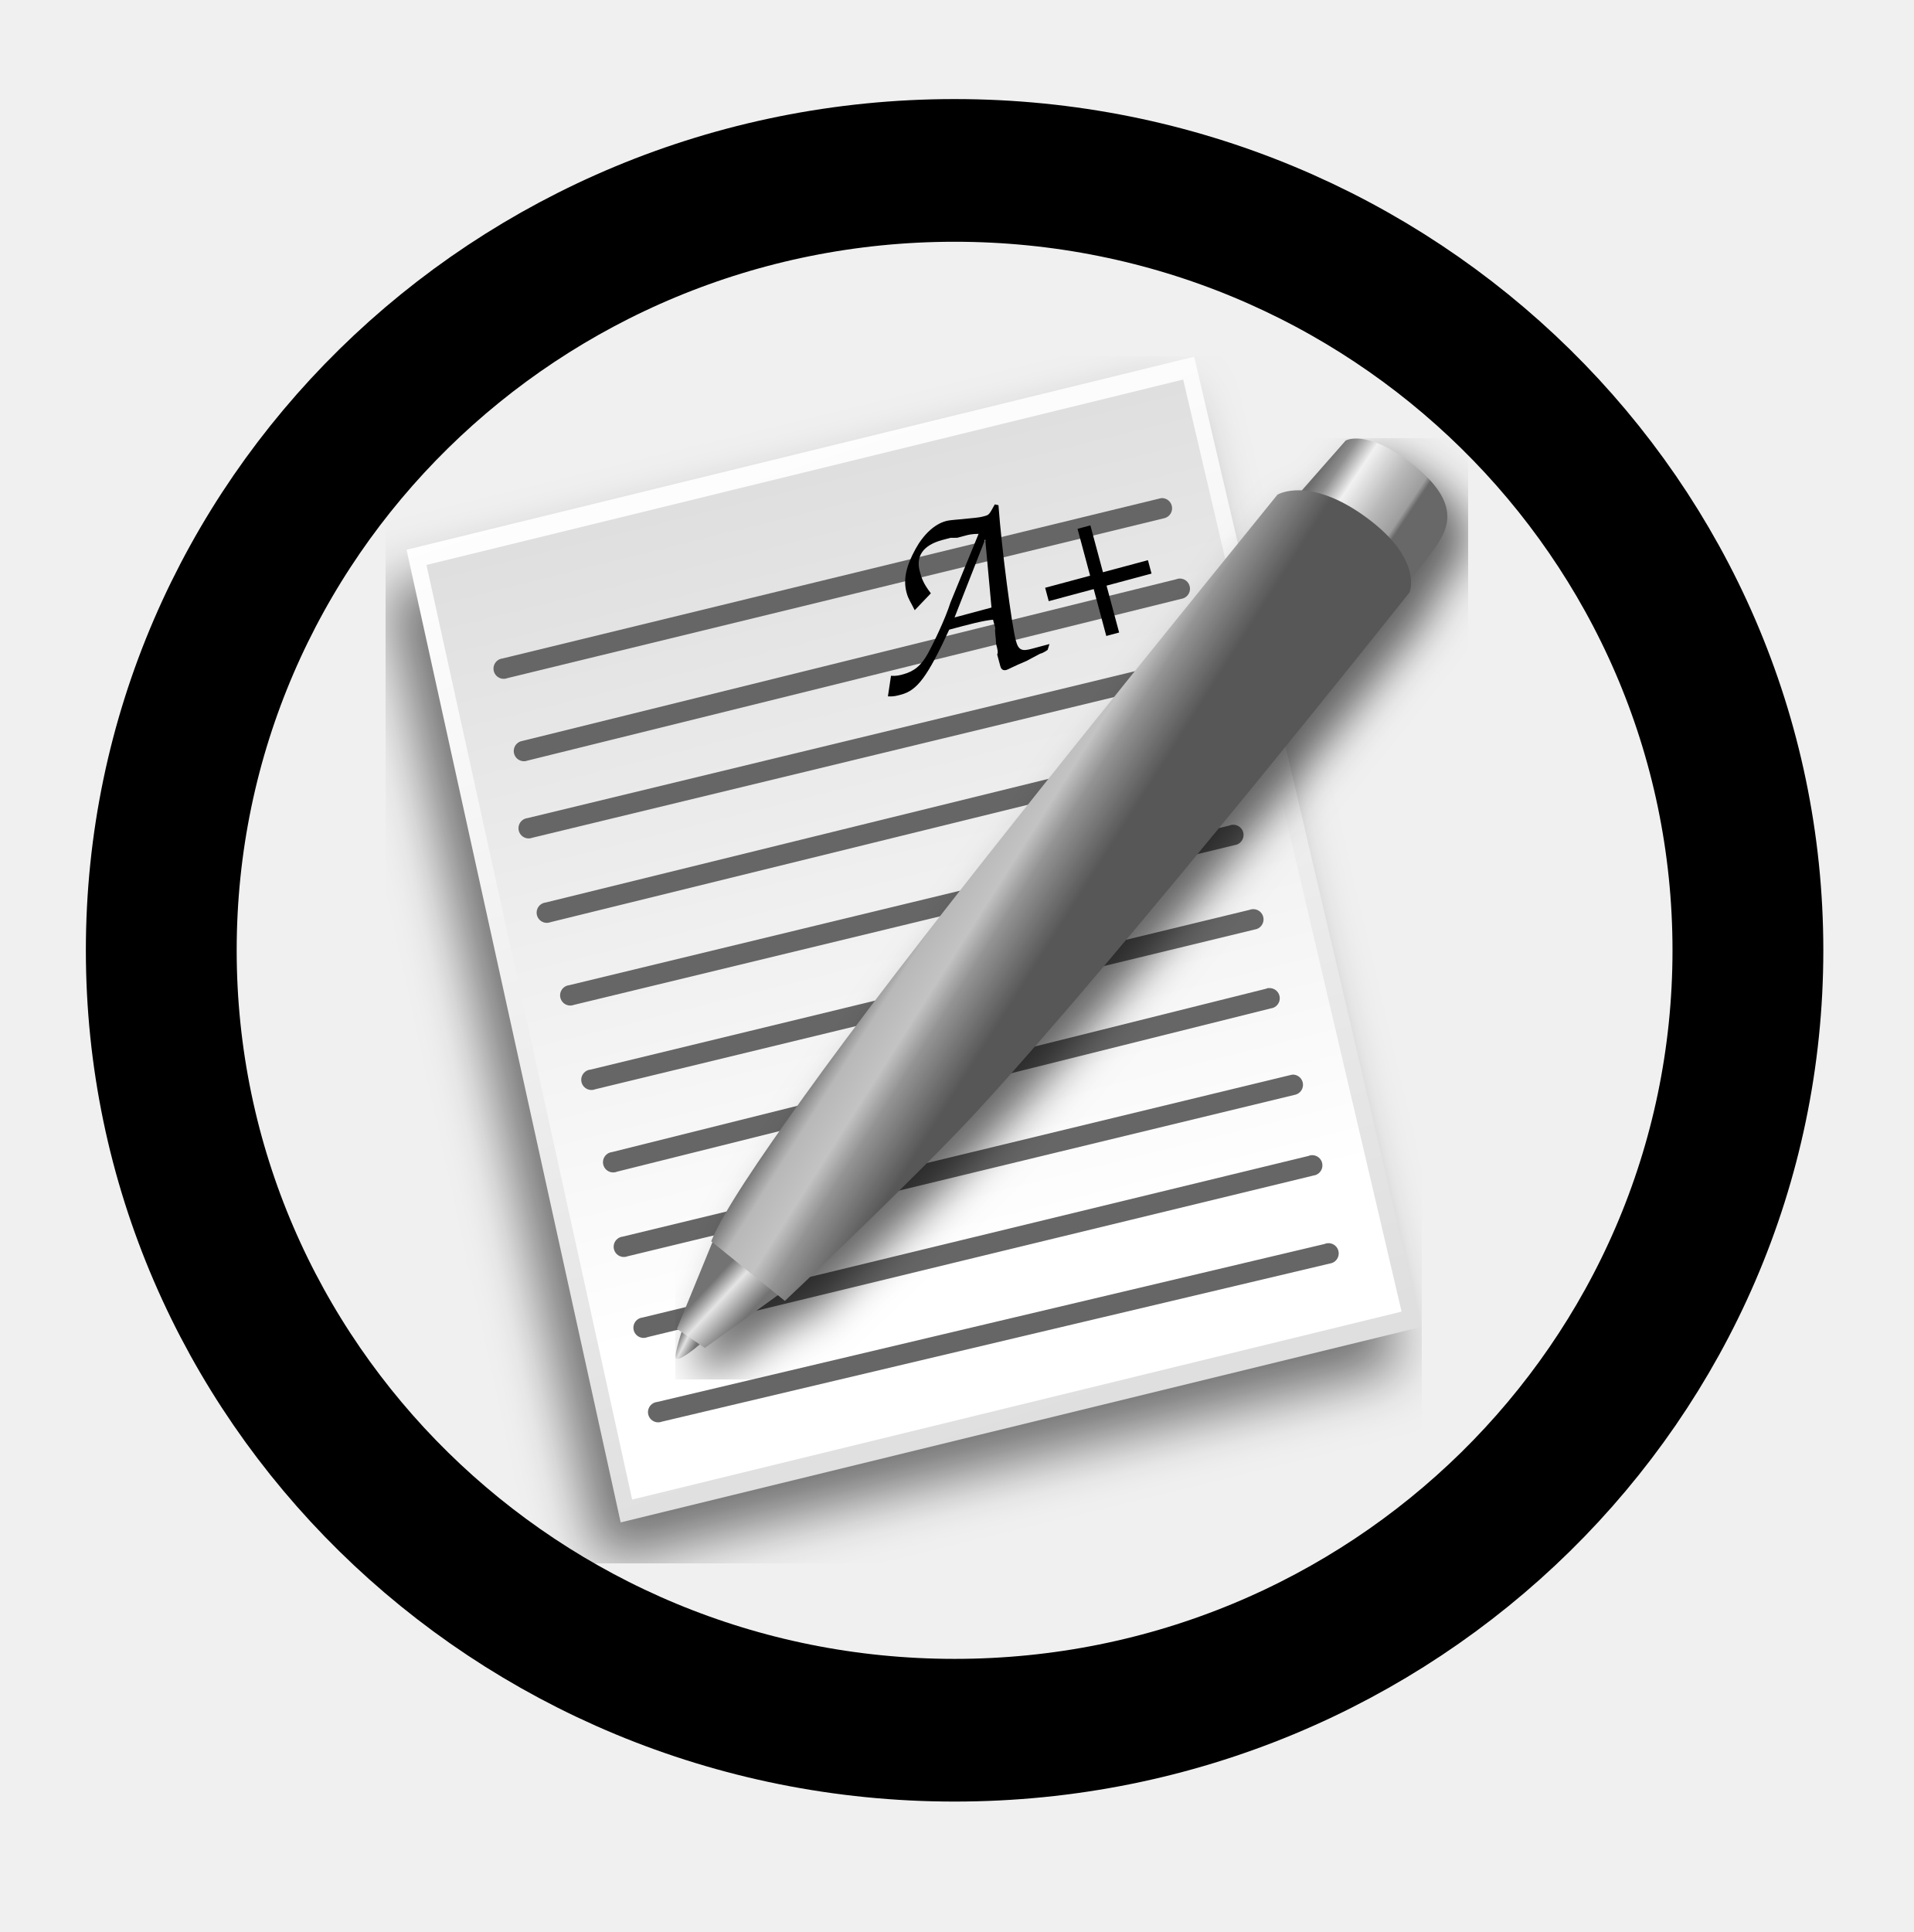
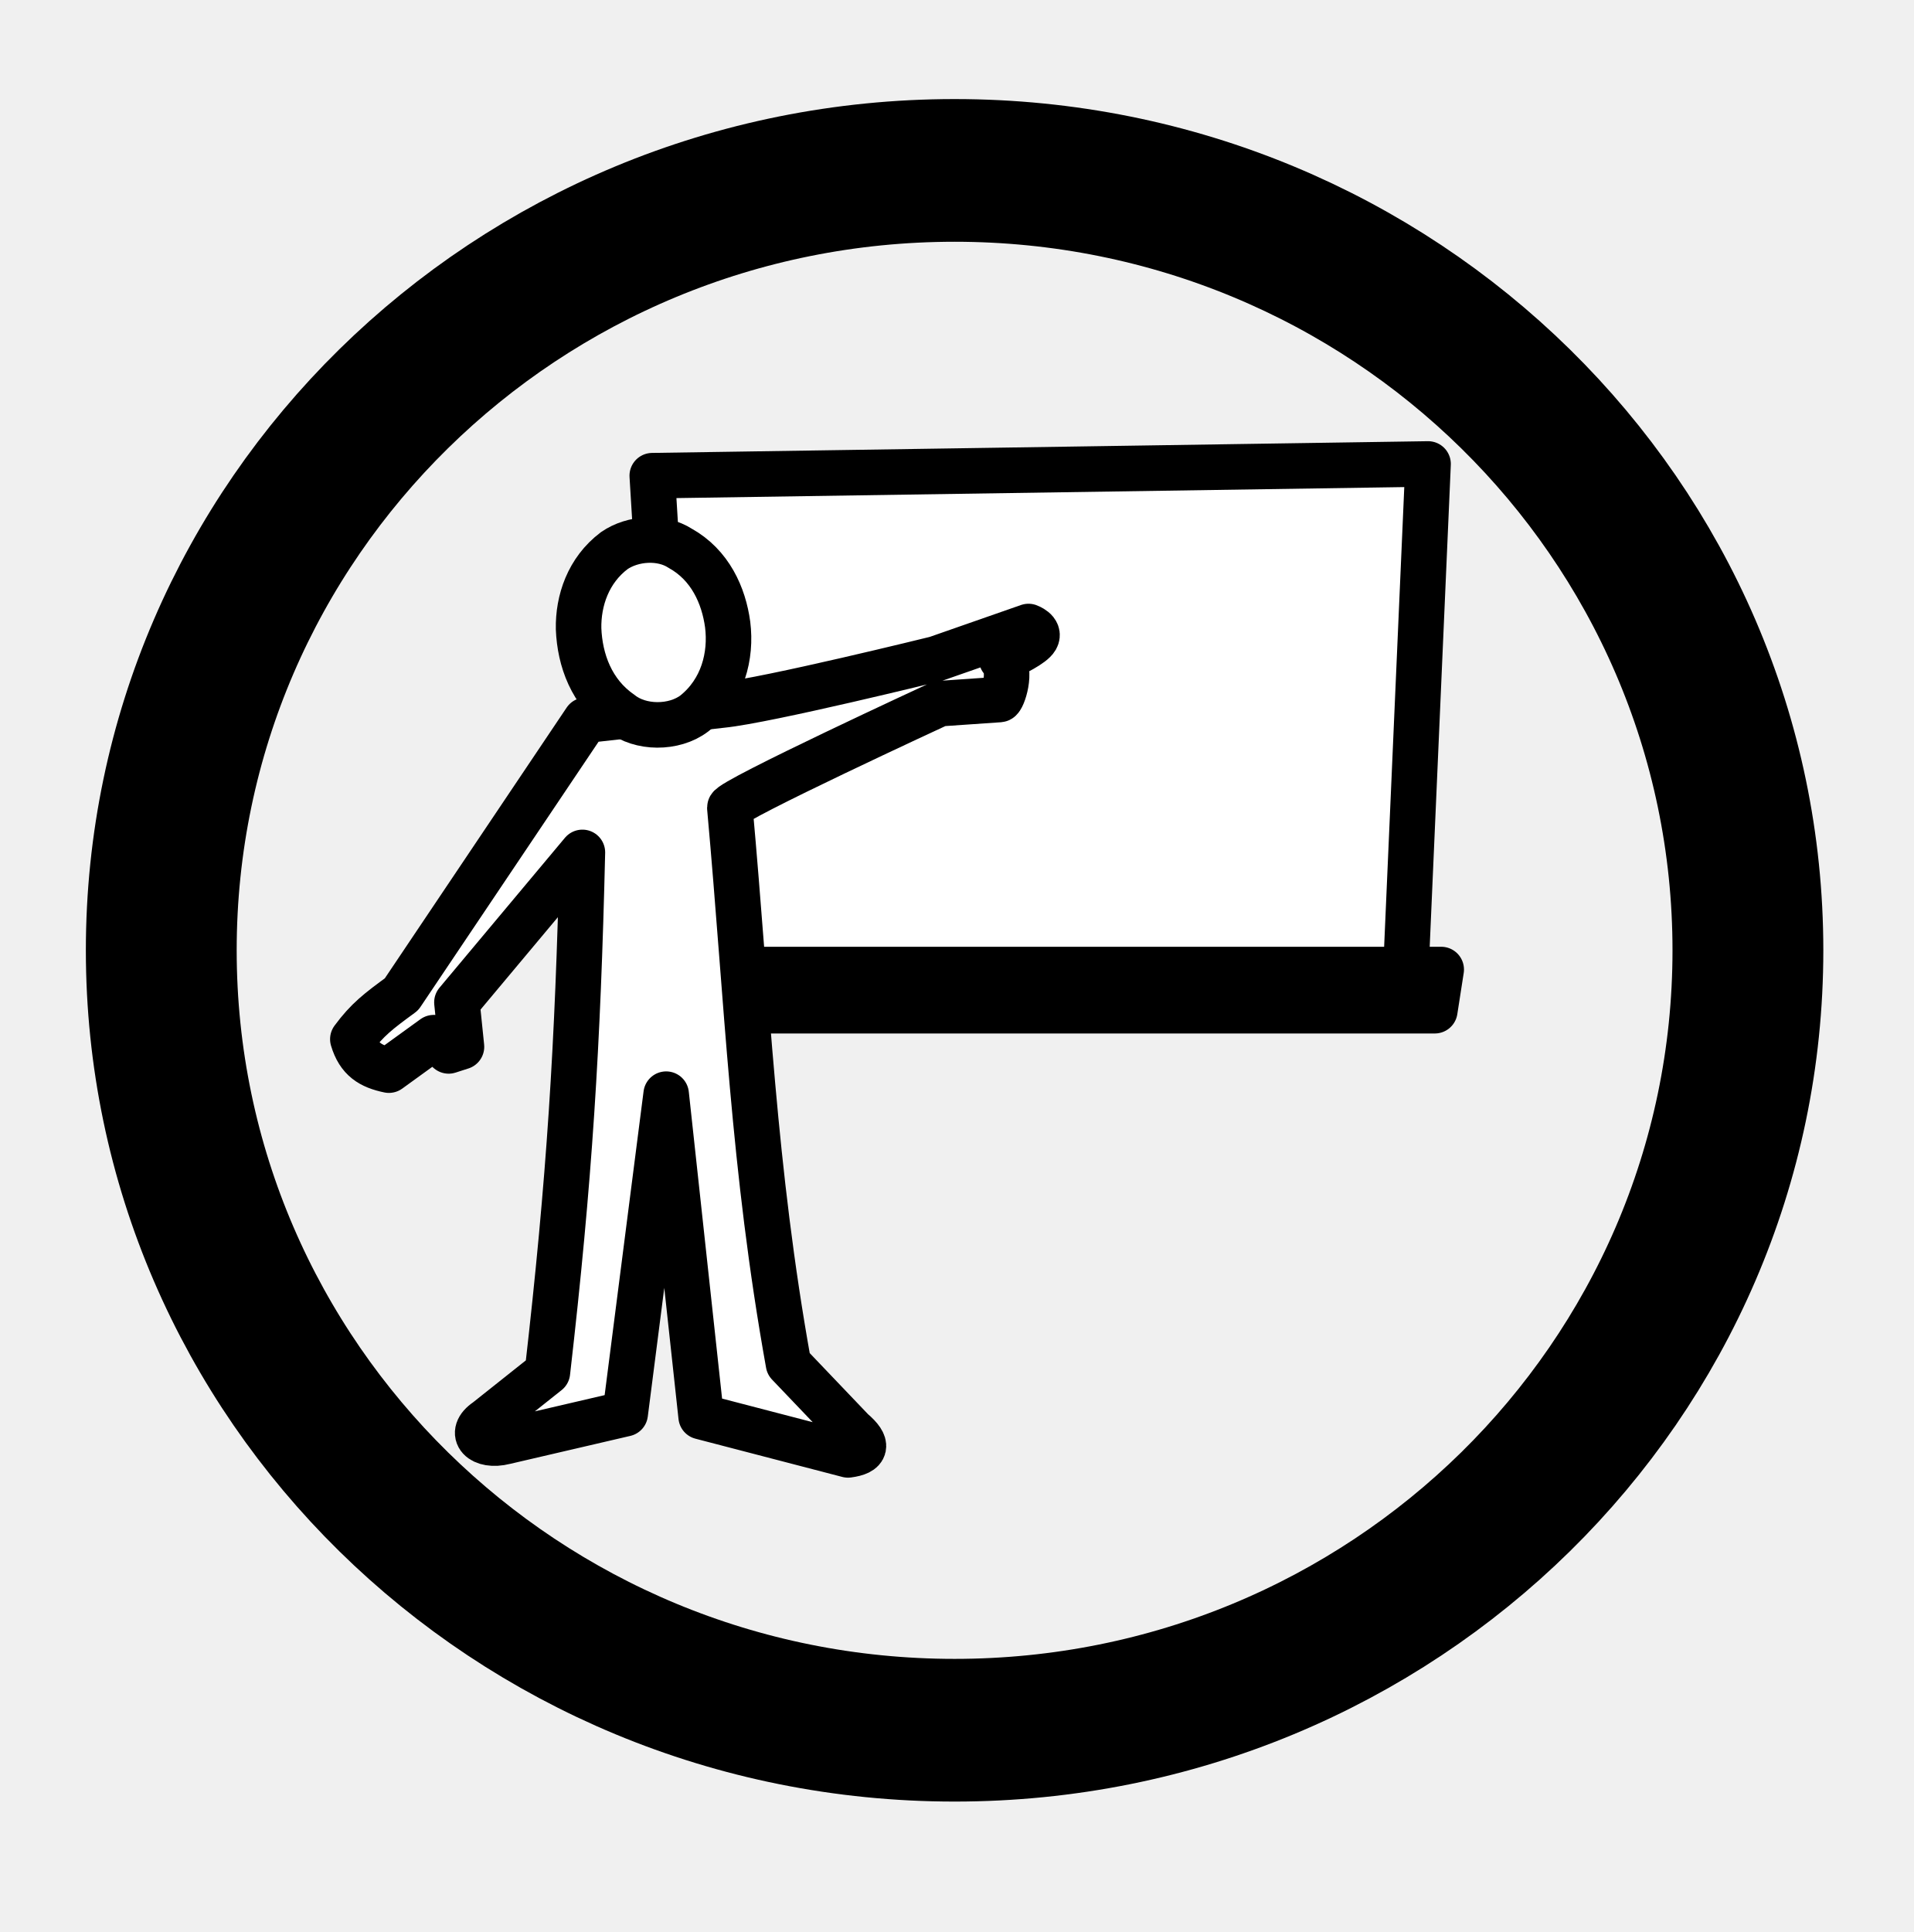
<svg xmlns="http://www.w3.org/2000/svg" xmlns:xlink="http://www.w3.org/1999/xlink" width="17.612" height="17.781" id="svg3339" version="1.1">
  <defs id="defs3341">
    <filter id="imagebot_77" color-interpolation-filters="sRGB">
      <feGaussianBlur id="imagebot_83" stdDeviation="2.684" />
    </filter>
    <linearGradient gradientUnits="userSpaceOnUse" gradientTransform="scale(0.9331466,1.071643)" id="imagebot_75" y2="610.964" xlink:href="#imagebot_82" y1="706.612" x2="719.028" x1="746.176" />
    <linearGradient id="imagebot_82">
      <stop id="imagebot_104" stop-color="#dfdfdf" offset="0" />
      <stop id="imagebot_103" stop-color="#fff" offset="1" />
    </linearGradient>
    <linearGradient gradientUnits="userSpaceOnUse" gradientTransform="scale(0.933139,1.071652)" id="imagebot_68" y2="692.026" xlink:href="#imagebot_82" y1="619.24" x2="732.206" x1="716.399" />
    <linearGradient id="linearGradient5066">
      <stop id="stop5068" stop-color="#dfdfdf" offset="0" />
      <stop id="stop5070" stop-color="#fff" offset="1" />
    </linearGradient>
    <filter id="imagebot_50" color-interpolation-filters="sRGB">
      <feGaussianBlur id="imagebot_84" stdDeviation="2.082" />
    </filter>
    <linearGradient gradientUnits="userSpaceOnUse" gradientTransform="scale(0.9359454,1.068439)" id="imagebot_48" x2="737.17" y1="615.757" x1="726.477" y2="623.916">
      <stop id="imagebot_91" stop-color="#9b6a06" offset="0" />
      <stop id="imagebot_90" stop-color="#b38e29" offset=".103" />
      <stop id="imagebot_89" stop-color="#faf892" offset=".25" />
      <stop id="imagebot_88" stop-color="#ddba32" offset=".517" />
      <stop id="imagebot_87" stop-color="#cf9e08" offset=".693" />
      <stop id="imagebot_86" stop-color="#976400" offset=".736" />
      <stop id="imagebot_85" stop-color="#976400" offset="1" />
    </linearGradient>
    <linearGradient gradientUnits="userSpaceOnUse" gradientTransform="scale(0.9501408,1.052475)" id="imagebot_46" x2="649.904" y1="707.648" x1="648.246" y2="708.581">
      <stop id="imagebot_94" stop-color="#a07100" offset="0" />
      <stop id="imagebot_93" stop-color="#f4f300" offset=".43" />
      <stop id="imagebot_92" stop-color="#9e700b" offset="1" />
    </linearGradient>
    <linearGradient gradientUnits="userSpaceOnUse" gradientTransform="scale(1.008238,0.9918292)" id="imagebot_44" x2="617.534" y1="745.22" x1="614.028" y2="748.43">
      <stop id="imagebot_97" stop-color="#a07100" offset="0" />
      <stop id="imagebot_96" stop-color="#f6f600" offset=".382" />
      <stop id="imagebot_95" stop-color="#9e700b" offset="1" />
    </linearGradient>
    <linearGradient gradientUnits="userSpaceOnUse" gradientTransform="scale(0.9291964,1.076199)" id="imagebot_42" x2="673.258" y1="679.81" x1="684.672" y2="671.434">
      <stop id="imagebot_102" stop-color="#375a93" offset="0" />
      <stop id="imagebot_101" stop-color="#5c9eda" offset=".37" />
      <stop id="imagebot_100" stop-color="#97cafd" offset=".539" />
      <stop id="imagebot_99" stop-color="#8bbff3" offset=".778" />
      <stop id="imagebot_98" stop-color="#2a629a" offset="1" />
    </linearGradient>
    <linearGradient xlink:href="#imagebot_82" id="linearGradient5259" gradientUnits="userSpaceOnUse" gradientTransform="scale(0.9331466,1.071643)" x1="746.176" y1="706.612" x2="719.028" y2="610.964" />
    <linearGradient xlink:href="#imagebot_82" id="linearGradient5261" gradientUnits="userSpaceOnUse" gradientTransform="scale(0.933139,1.071652)" x1="716.399" y1="619.24" x2="732.206" y2="692.026" />
    <linearGradient xlink:href="#imagebot_48" id="linearGradient5263" gradientUnits="userSpaceOnUse" gradientTransform="scale(0.9359454,1.068439)" x1="726.477" y1="615.757" x2="737.17" y2="623.916" />
    <linearGradient xlink:href="#imagebot_46" id="linearGradient5265" gradientUnits="userSpaceOnUse" gradientTransform="scale(0.9501408,1.052475)" x1="648.246" y1="707.648" x2="649.904" y2="708.581" />
    <linearGradient xlink:href="#imagebot_44" id="linearGradient5267" gradientUnits="userSpaceOnUse" gradientTransform="scale(1.008238,0.9918292)" x1="614.028" y1="745.22" x2="617.534" y2="748.43" />
    <linearGradient xlink:href="#imagebot_42" id="linearGradient5269" gradientUnits="userSpaceOnUse" gradientTransform="scale(0.9291964,1.076199)" x1="684.672" y1="679.81" x2="673.258" y2="671.434" />
    <linearGradient xlink:href="#imagebot_82" id="linearGradient5284" gradientUnits="userSpaceOnUse" gradientTransform="scale(0.9331466,1.071643)" x1="746.176" y1="706.612" x2="719.028" y2="610.964" />
    <linearGradient xlink:href="#imagebot_82" id="linearGradient5286" gradientUnits="userSpaceOnUse" gradientTransform="scale(0.933139,1.071652)" x1="716.399" y1="619.24" x2="732.206" y2="692.026" />
    <linearGradient xlink:href="#imagebot_82" id="linearGradient5288" gradientUnits="userSpaceOnUse" gradientTransform="scale(0.9331466,1.071643)" x1="746.176" y1="706.612" x2="719.028" y2="610.964" />
    <linearGradient xlink:href="#imagebot_82" id="linearGradient5290" gradientUnits="userSpaceOnUse" gradientTransform="scale(0.933139,1.071652)" x1="716.399" y1="619.24" x2="732.206" y2="692.026" />
    <filter id="filter5292" x="0" y="0" width="1" height="1" color-interpolation-filters="sRGB">
      <feColorMatrix id="feColorMatrix5294" type="saturate" values="0" result="fbSourceGraphic" />
      <feColorMatrix result="fbSourceGraphicAlpha" in="fbSourceGraphic" values="0 0 0 -1 0 0 0 0 -1 0 0 0 0 -1 0 0 0 0 1 0" id="feColorMatrix5308" />
      <feColorMatrix id="feColorMatrix5310" type="saturate" values="0" in="fbSourceGraphic" />
    </filter>
    <filter id="filter5296" x="0" y="0" width="1" height="1" color-interpolation-filters="sRGB">
      <feColorMatrix id="feColorMatrix5298" type="saturate" values="0" />
    </filter>
    <filter id="filter5300" x="0" y="0" width="1" height="1" color-interpolation-filters="sRGB">
      <feColorMatrix id="feColorMatrix5302" type="saturate" values="0" />
    </filter>
    <filter id="filter5304" x="0" y="0" width="1" height="1" color-interpolation-filters="sRGB">
      <feColorMatrix id="feColorMatrix5306" type="saturate" values="0" />
    </filter>
  </defs>
  <g id="layer1" transform="translate(-341.241,-523.4247)">
    <g id="g5202" transform="translate(306.9597,-45.95032)">
      <path style="stroke-width:1.2;stroke-miterlimit:10;stroke-dasharray:none;stroke-dashoffset:0;fill:none;stroke:#000000;stroke-opacity:1" id="path2987" d="m 15.965,9.365 c 0,3.623 -2.826,6.559 -6.312,6.559 -3.486,0 -6.312,-2.937 -6.312,-6.559 0,-3.623 2.826,-6.559 6.312,-6.559 3.486,0 6.312,2.937 6.312,6.559 z" transform="matrix(1.156863,0,0,1.09434,31.90065,567.8727)" />
-       <g id="imagebot_52" transform="matrix(0.09349444,0,0,0.09349444,-26.39796,512.1567)" style="filter:url(#filter5292)">
-         <path style="opacity:0.517;filter:url(#imagebot_77)" id="imagebot_76" d="m 764.59,651.12 -77.56,18.97 21.09,95.79 78.85,-19.29 -22.38,-95.47 z" />
-         <g id="imagebot_60" transform="translate(40,0)">
-           <path style="fill:url(#linearGradient5288)" id="imagebot_74" d="m 649.04,666.11 21.08,95.75 78.84,-19.25 -22.38,-95.5 -77.54,19 z" />
-           <path style="fill:url(#linearGradient5290)" id="imagebot_64" d="m 651,667.61 20.25,92 75.75,-18.5 -21.5,-91.75 -74.5,18.25 z" />
-         </g>
-       </g>
-       <path style="fill:#666666;stroke-width:2;filter:url(#filter5304)" id="imagebot_51" d="m 44.974,573.959 a 0.094,0.094 0 0 0 -0.015,0.003 l -6.051,1.473 a 0.094,0.094 0 1 0 0.044,0.181 l 6.051,-1.473 a 0.094,0.094 0 0 0 -0.029,-0.184 z m 0.154,0.742 a 0.094,0.094 0 0 0 -0.014,0.003 0.094,0.094 0 0 0 -0.009,0.003 l -6.015,1.487 a 0.094,0.094 0 1 0 0.047,0.181 l 6.015,-1.488 a 0.094,0.094 0 1 0 -0.023,-0.187 z m 0.181,0.71 a 0.094,0.094 0 0 0 -0.015,0.003 0.094,0.094 0 0 0 -0.006,0.003 l -6.15,1.487 a 0.094,0.094 0 1 0 0.044,0.181 l 6.15,-1.487 a 0.094,0.094 0 1 0 -0.023,-0.187 z m 0.125,0.763 a 0.094,0.094 0 0 0 -0.014,0.003 l -6.115,1.504 a 0.094,0.094 0 1 0 0.044,0.181 l 6.115,-1.504 a 0.094,0.094 0 0 0 -0.029,-0.184 z m 0.187,0.792 a 0.094,0.094 0 0 0 -0.014,0.003 0.094,0.094 0 0 0 -0.006,0.003 l -6.08,1.47 a 0.094,0.094 0 1 0 0.044,0.181 l 6.08,-1.47 a 0.094,0.094 0 1 0 -0.023,-0.187 z m 0.184,0.777 a 0.094,0.094 0 0 0 -0.015,0.003 0.094,0.094 0 0 0 -0.008,0.003 l -6.065,1.47 a 0.094,0.094 0 1 0 0.043,0.181 l 6.069,-1.47 a 0.094,0.094 0 1 0 -0.023,-0.187 z m 0.143,0.727 a 0.094,0.094 0 0 0 -0.018,0.006 l -6.015,1.502 a 0.094,0.094 0 1 0 0.047,0.18 l 6.015,-1.502 a 0.094,0.094 0 1 0 -0.02,-0.187 0.094,0.094 0 0 0 -0.009,0 z m 0.231,0.795 a 0.094,0.094 0 0 0 -0.015,0.003 l -6.15,1.488 a 0.094,0.094 0 1 0 0.044,0.181 l 6.15,-1.488 a 0.094,0.094 0 0 0 -0.029,-0.184 z m 0.169,0.742 a 0.094,0.094 0 0 0 -0.014,0.003 0.094,0.094 0 0 0 -0.006,0.003 l -6.133,1.488 a 0.094,0.094 0 1 0 0.047,0.18 l 6.129,-1.487 a 0.094,0.094 0 1 0 -0.023,-0.187 z m 0.15,0.81 a 0.094,0.094 0 0 0 -0.015,0.003 0.094,0.094 0 0 0 -0.006,0.003 l -6.147,1.455 a 0.094,0.094 0 1 0 0.044,0.181 l 6.147,-1.455 a 0.094,0.094 0 1 0 -0.023,-0.187 z" />
-       <g id="imagebot_39" transform="matrix(0.09349444,0,0,0.09349444,-26.39796,512.1567)" style="filter:url(#filter5300)">
-         <path style="opacity:0.592;filter:url(#imagebot_50)" id="imagebot_49" d="m 784.41,657.16 c -0.63,0.02 -0.91,0.22 -0.91,0.22 l -4.31,4.9 c -1.58,-0.08 -2.41,0.41 -2.41,0.41 -17.94,22.17 -36.03,44.5 -46.72,59.4 -4.28,5.97 -7.89,11.27 -9.03,14.1 l 0.13,0.09 -3.5,8.53 0.46,0.31 c -0.27,0.84 -0.79,2.42 -0.53,2.6 0.35,0.23 1.57,-0.76 2.29,-1.38 l 0.53,0.35 7.18,-5.19 0.69,0.56 c 0,0 13.02,-12.23 19.06,-18.81 14.96,-16.27 42.44,-50.94 42.44,-50.94 0,0 0.19,-0.47 0.13,-1.28 1.03,-1.29 2.07,-2.63 2.53,-3.31 1.07,-1.61 2.48,-4.1 -2.16,-7.84 -2.9,-2.35 -4.84,-2.76 -5.87,-2.72 z" />
-         <g id="imagebot_40" transform="translate(99.514,-0.35355)">
-           <path style="fill:url(#linearGradient5263)" id="imagebot_47" d="m 676.8,661.61 5.18,-5.89 c 0,0 2.14,-1.25 6.79,2.5 4.64,3.75 3.21,6.25 2.14,7.85 -1.07,1.61 -5.36,6.79 -5.36,6.79 l -8.75,-11.25 z" />
-           <path style="fill:url(#linearGradient5265)" id="imagebot_45" d="m 616.83,742.79 c 0,0 -1.09,3.07 -0.75,3.3 0.46,0.31 2.94,-1.93 2.94,-1.93 l -2.19,-1.37 z" />
-           <path style="fill:url(#linearGradient5267)" id="imagebot_43" d="m 619.83,734.16 -3.69,9 2.75,1.88 8.31,-6 -7.37,-4.88 z" />
-           <path style="fill:url(#linearGradient5269)" id="imagebot_41" d="m 675.27,661.04 c -17.95,22.17 -36.04,44.49 -46.72,59.39 -4.28,5.97 -7.9,11.28 -9.03,14.11 l 7.25,5.87 c 0,0 13.01,-12.24 19.06,-18.82 14.95,-16.27 42.44,-50.93 42.44,-50.93 0,0 1.37,-3.25 -4.25,-7.37 -5.63,-4.13 -8.75,-2.25 -8.75,-2.25 z" />
-         </g>
-       </g>
-       <text x="-109.116" y="555.404" label="Layer 1" transform="matrix(0.946086,-0.253857,0.264566,0.9859971,0,0.1350439)" xml:space="preserve" font-size="24" id="imagebot_37" style="font-size:2.427px;text-anchor:middle;fill:#000000;stroke:#000000;stroke-width:0;stroke-linecap:round;stroke-linejoin:round;filter:url(#filter5296);font-family:Cursive">A+</text>
      <circle r="0" cx="277.5" cy="-63" label="Layer 1" fill-opacity="null" stroke-opacity="null" id="imagebot_36" style="stroke-linecap:round;stroke-linejoin:round;stroke-dasharray:none" transform="matrix(0.02766026,0,0,0.02766026,37.83469,572.308)" />
      <circle r="0" cx="-80.5" cy="-41" label="Layer 1" fill-opacity="null" stroke-opacity="null" id="imagebot_34" style="stroke-linecap:round;stroke-linejoin:round;stroke-dasharray:none" transform="matrix(0.02766026,0,0,0.02766026,37.83469,572.308)" />
      <circle r="0" cx="-82.5" cy="33" label="Layer 1" fill-opacity="null" stroke-opacity="null" id="imagebot_33" style="stroke-linecap:round;stroke-linejoin:round;stroke-dasharray:none" transform="matrix(0.02766026,0,0,0.02766026,37.83469,572.308)" />
      <circle r="0" cx="149.5" cy="65" label="Layer 1" fill-opacity="null" stroke-opacity="null" id="imagebot_32" style="stroke-linecap:round;stroke-linejoin:round;stroke-dasharray:none" transform="matrix(0.02766026,0,0,0.02766026,37.83469,572.308)" />
      <circle r="0" cx="76.5" cy="114" label="Layer 1" fill-opacity="null" stroke-opacity="null" id="imagebot_2" style="stroke-linecap:round;stroke-linejoin:round;stroke-dasharray:none" transform="matrix(0.02766026,0,0,0.02766026,37.83469,572.308)" />
+       <path id="path3958" d="m 40.285,573.753 0.286,4.68 6.644,0.027 0.211,-4.815 z" style="fill:#ffffff;stroke:#000000;stroke-width:0.419;stroke-linecap:round;stroke-linejoin:round;stroke-miterlimit:4;stroke-dasharray:none;stroke-dashoffset:3.003;display:inline" />
+       <path id="path3960" d="m 47.547,578.298 -0.059,0.379 h -7.022 l -0.059,-0.379 z" style="fill:#ffffff;stroke:#000000;stroke-width:0.419;stroke-linecap:round;stroke-linejoin:round;stroke-miterlimit:4;stroke-dasharray:none;stroke-dashoffset:3.003;display:inline" />
+       <path id="path3954" d="m 38.927,582.644 c -0.212,0.054 -0.343,-0.076 -0.167,-0.194 l 0.56,-0.445 c 0.204,-1.776 0.28,-3.008 0.322,-4.785 l -1.155,1.38 0.042,0.409 -0.118,0.038 -0.137,-0.122 -0.413,0.299 c -0.168,-0.035 -0.277,-0.1 -0.332,-0.285 0.135,-0.182 0.234,-0.256 0.448,-0.413 l 1.694,-2.522 1.257,-0.14 c 0.415,-0.042 1.97,-0.426 1.97,-0.426 l 0.85,-0.297 c 0,0 0.11,0.039 0.07,0.109 -0.033,0.058 -0.202,0.143 -0.317,0.192 0.101,0.105 0.008,0.369 -0.02,0.371 l -0.551,0.038 c 0,0 -1.93,0.891 -1.931,0.957 0.165,1.821 0.213,3.298 0.54,5.119 l 0.587,0.615 c 0.154,0.13 0.131,0.201 -0.039,0.223 l -1.352,-0.352 -0.322,-2.968 -0.377,2.941 z" style="fill:#ffffff;stroke:#000000;stroke-width:0.419;stroke-linecap:round;stroke-linejoin:round;stroke-miterlimit:4;stroke-dasharray:none;stroke-dashoffset:3.003;display:inline" />
+       <path id="path3956" d="m 40.979,575.123 c 0.036,0.287 -0.044,0.607 -0.305,0.817 -0.188,0.144 -0.502,0.141 -0.679,-0.003 -0.269,-0.186 -0.377,-0.488 -0.388,-0.775 -0.005,-0.258 0.088,-0.538 0.328,-0.719 0.171,-0.118 0.434,-0.134 0.607,-0.022 0.276,0.153 0.401,0.435 0.437,0.702 z" style="fill:#ffffff;stroke:#000000;stroke-width:0.419;stroke-linecap:round;stroke-linejoin:round;stroke-miterlimit:4;stroke-dasharray:none;stroke-dashoffset:3.003;display:inline" />
    </g>
  </g>
</svg>
